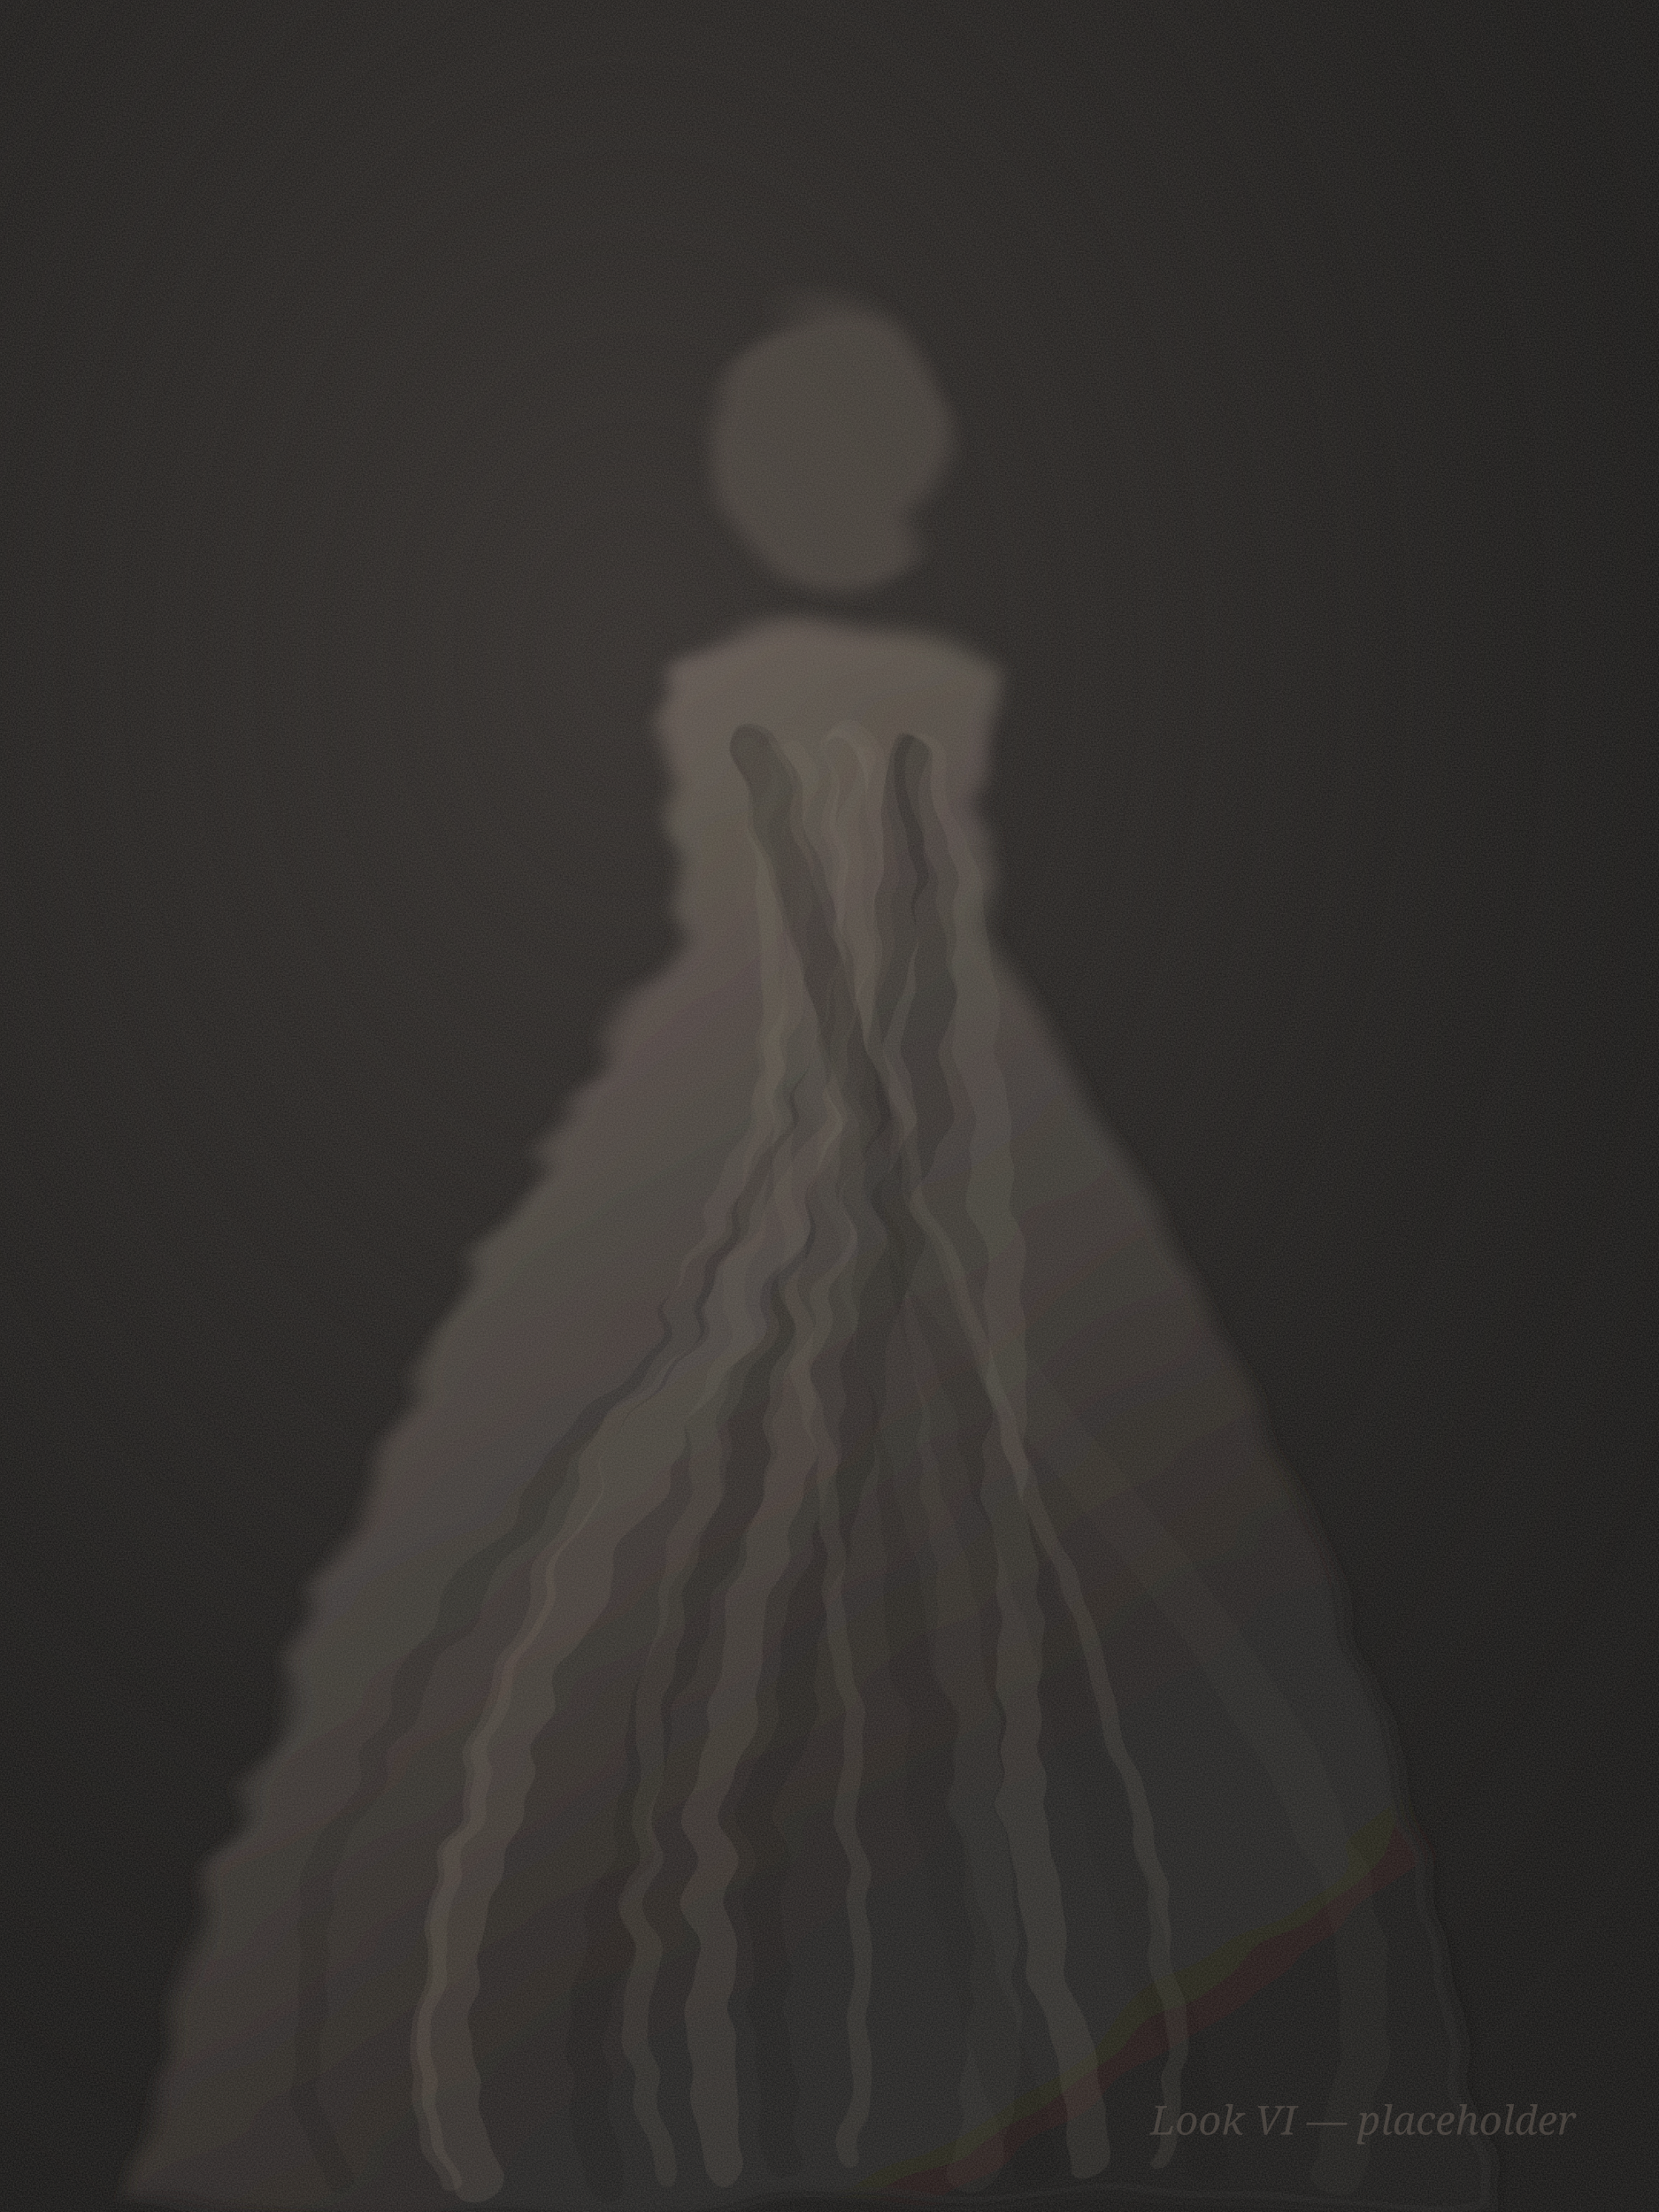
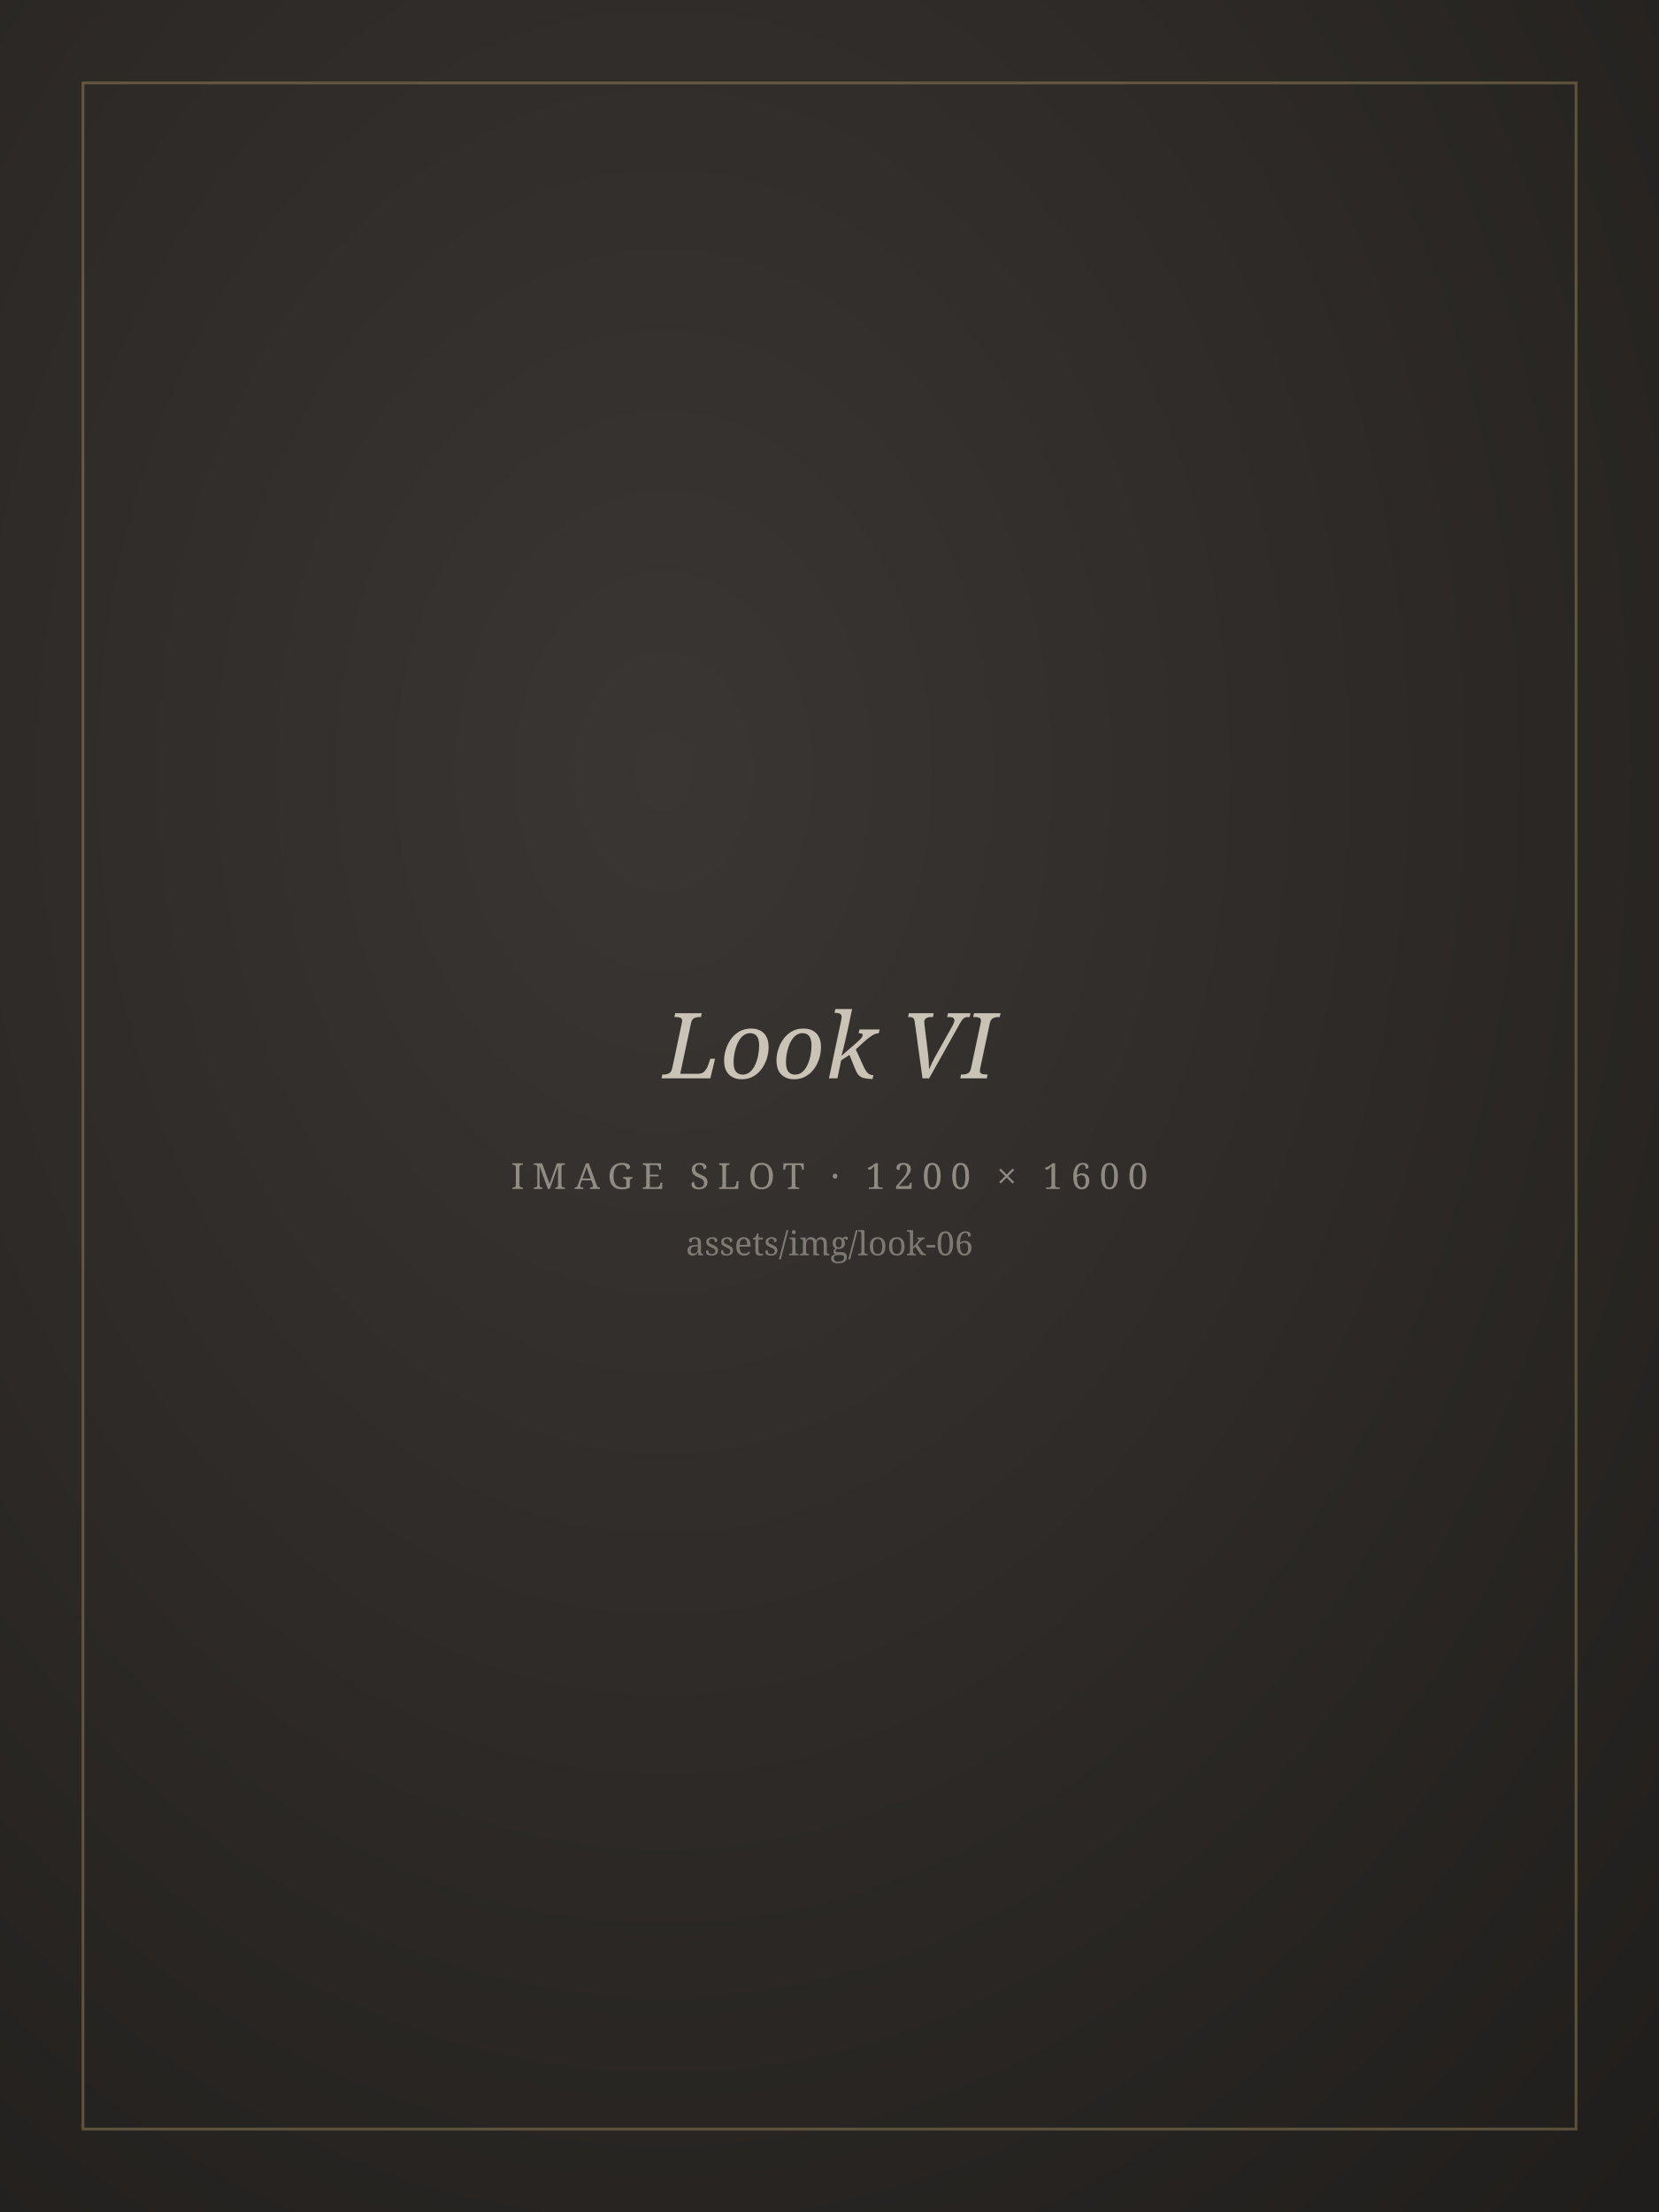
<svg xmlns="http://www.w3.org/2000/svg" viewBox="0 0 1200 1600" width="1200" height="1600">
  <defs>
-     <radialGradient id="light" cx="0.38" cy="0.3" r="0.85">
-       <stop offset="0" stop-color="#2f2b29" stop-opacity="0.9" />
-       <stop offset="0.55" stop-color="#2f2b29" stop-opacity="0.25" />
-       <stop offset="1" stop-color="#121212" stop-opacity="0" />
+     <radialGradient id="g" cx="0.4" cy="0.35" r="0.9">
+       <stop offset="0" stop-color="#3a3633" />
+       <stop offset="1" stop-color="#1f1d1b" />
    </radialGradient>
-     <linearGradient id="gown" x1="0.2" y1="0" x2="0.8" y2="1">
-       <stop offset="0" stop-color="#6f655c" />
-       <stop offset="0.6" stop-color="#2f2b29" />
-       <stop offset="1" stop-color="#121212" />
-     </linearGradient>
-     <filter id="canvas" x="0" y="0" width="100%" height="100%">
-       <feTurbulence type="fractalNoise" baseFrequency="0.9" numOctaves="2" seed="3" />
-       <feColorMatrix values="0 0 0 0 0.5  0 0 0 0 0.45  0 0 0 0 0.4  0 0 0 0.22 0" />
-       <feComposite in2="SourceGraphic" operator="in" />
-     </filter>
-     <filter id="soft">
-       <feGaussianBlur stdDeviation="7.2" />
-     </filter>
-     <filter id="brush">
-       <feTurbulence type="fractalNoise" baseFrequency="0.006 0.018" numOctaves="2" seed="7" />
-       <feDisplacementMap in="SourceGraphic" scale="36" />
-     </filter>
  </defs>
-   <rect width="1200" height="1600" fill="#121212" />
-   <rect width="1200" height="1600" fill="url(#light)" />
-   <g filter="url(#brush)">
-     <ellipse cx="600" cy="320" rx="84" ry="104" fill="#6f655c" fill-opacity="0.35" filter="url(#soft)" />
-     <path d="M480 480 Q600 416 720 480 L708 672 Q1032 1152 1080 1600 L96 1600 Q192 1120 492 672 Z" fill="url(#gown)" fill-opacity="0.85" filter="url(#soft)" />
-     <path d="M606 544 C 742 880, 101 1200, 237 1568" stroke="#121212" stroke-opacity="0.19" stroke-width="20" fill="none" stroke-linecap="round" />
-     <path d="M574 544 C 644 880, 247 1200, 317 1568" stroke="#6f655c" stroke-opacity="0.18" stroke-width="16" fill="none" stroke-linecap="round" />
-     <path d="M616 544 C 711 880, 243 1200, 338 1568" stroke="#6f655c" stroke-opacity="0.19" stroke-width="39" fill="none" stroke-linecap="round" />
-     <path d="M654 544 C 671 880, 412 1200, 429 1568" stroke="#121212" stroke-opacity="0.21" stroke-width="28" fill="none" stroke-linecap="round" />
-     <path d="M543 544 C 621 880, 401 1200, 479 1568" stroke="#6f655c" stroke-opacity="0.14" stroke-width="18" fill="none" stroke-linecap="round" />
-     <path d="M607 544 C 681 880, 453 1200, 527 1568" stroke="#6f655c" stroke-opacity="0.18" stroke-width="30" fill="none" stroke-linecap="round" />
-     <path d="M657 544 C 747 880, 483 1200, 573 1568" stroke="#121212" stroke-opacity="0.22" stroke-width="27" fill="none" stroke-linecap="round" />
-     <path d="M559 544 C 536 880, 644 1200, 622 1568" stroke="#6f655c" stroke-opacity="0.15" stroke-width="14" fill="none" stroke-linecap="round" />
-     <path d="M613 544 C 529 880, 785 1200, 701 1568" stroke="#6f655c" stroke-opacity="0.08" stroke-width="35" fill="none" stroke-linecap="round" />
-     <path d="M547 544 C 691 880, 605 1200, 749 1568" stroke="#121212" stroke-opacity="0.15" stroke-width="35" fill="none" stroke-linecap="round" />
-     <path d="M666 544 C 763 880, 694 1200, 791 1568" stroke="#6f655c" stroke-opacity="0.17" stroke-width="29" fill="none" stroke-linecap="round" />
-     <path d="M623 544 C 582 880, 884 1200, 843 1568" stroke="#6f655c" stroke-opacity="0.16" stroke-width="13" fill="none" stroke-linecap="round" />
-     <path d="M544 544 C 651 880, 770 1200, 877 1568" stroke="#121212" stroke-opacity="0.14" stroke-width="30" fill="none" stroke-linecap="round" />
-     <path d="M575 544 C 433 880, 1108 1200, 966 1568" stroke="#6f655c" stroke-opacity="0.06" stroke-width="38" fill="none" stroke-linecap="round" />
+   <rect width="1200" height="1600" fill="url(#g)" />
+   <rect x="60.0" y="60.0" width="1080.0" height="1480.0" fill="none" stroke="#c9ab72" stroke-opacity="0.35" stroke-width="2" />
+   <g font-family="Georgia, serif" text-anchor="middle" fill="#efe7d8">
+     <text x="600.0" y="780.0" font-size="66" font-style="italic" fill-opacity="0.8">Look VI</text>
+     <text x="600.0" y="860" font-size="26" letter-spacing="6" fill-opacity="0.5">IMAGE SLOT · 1200 × 1600</text>
+     <text x="600.0" y="908" font-size="24" fill-opacity="0.4">assets/img/look-06</text>
  </g>
-   <rect width="1200" height="1600" fill="#000" filter="url(#canvas)" />
-   <text x="1140" y="1544" text-anchor="end" font-family="Georgia, serif" font-style="italic" font-size="29" fill="#6f655c" fill-opacity="0.5">Look VI — placeholder</text>
</svg>
